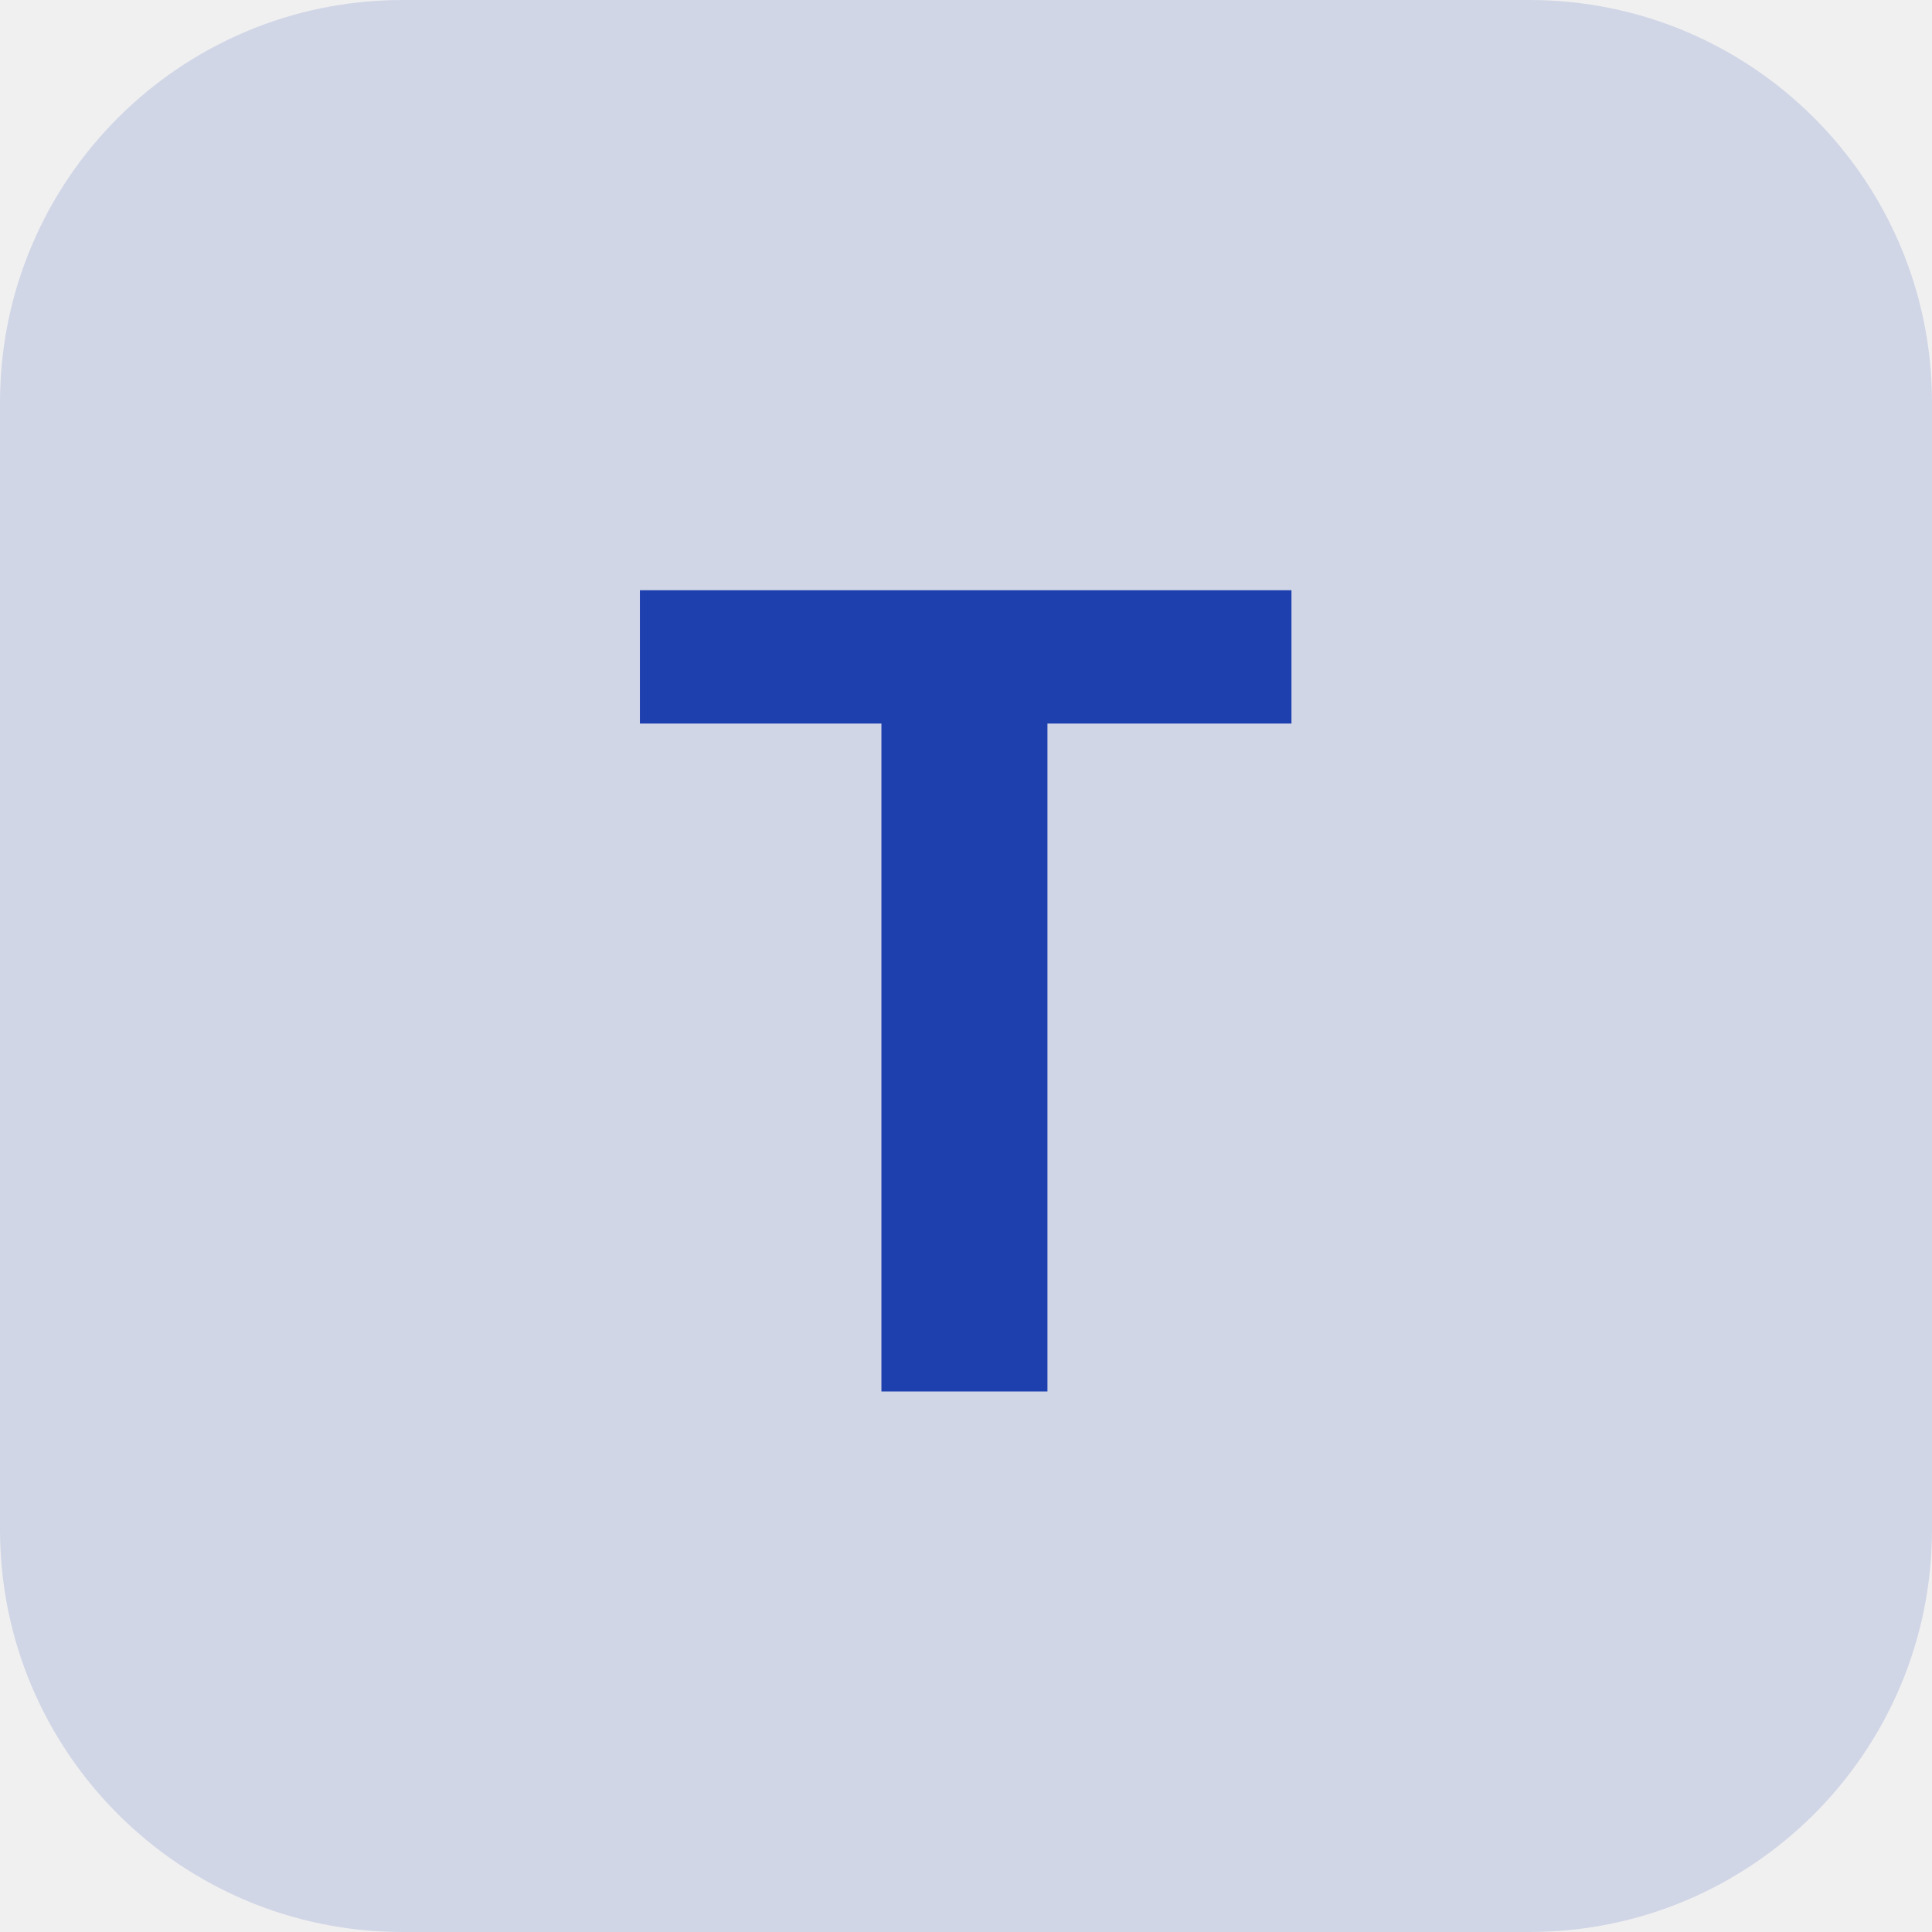
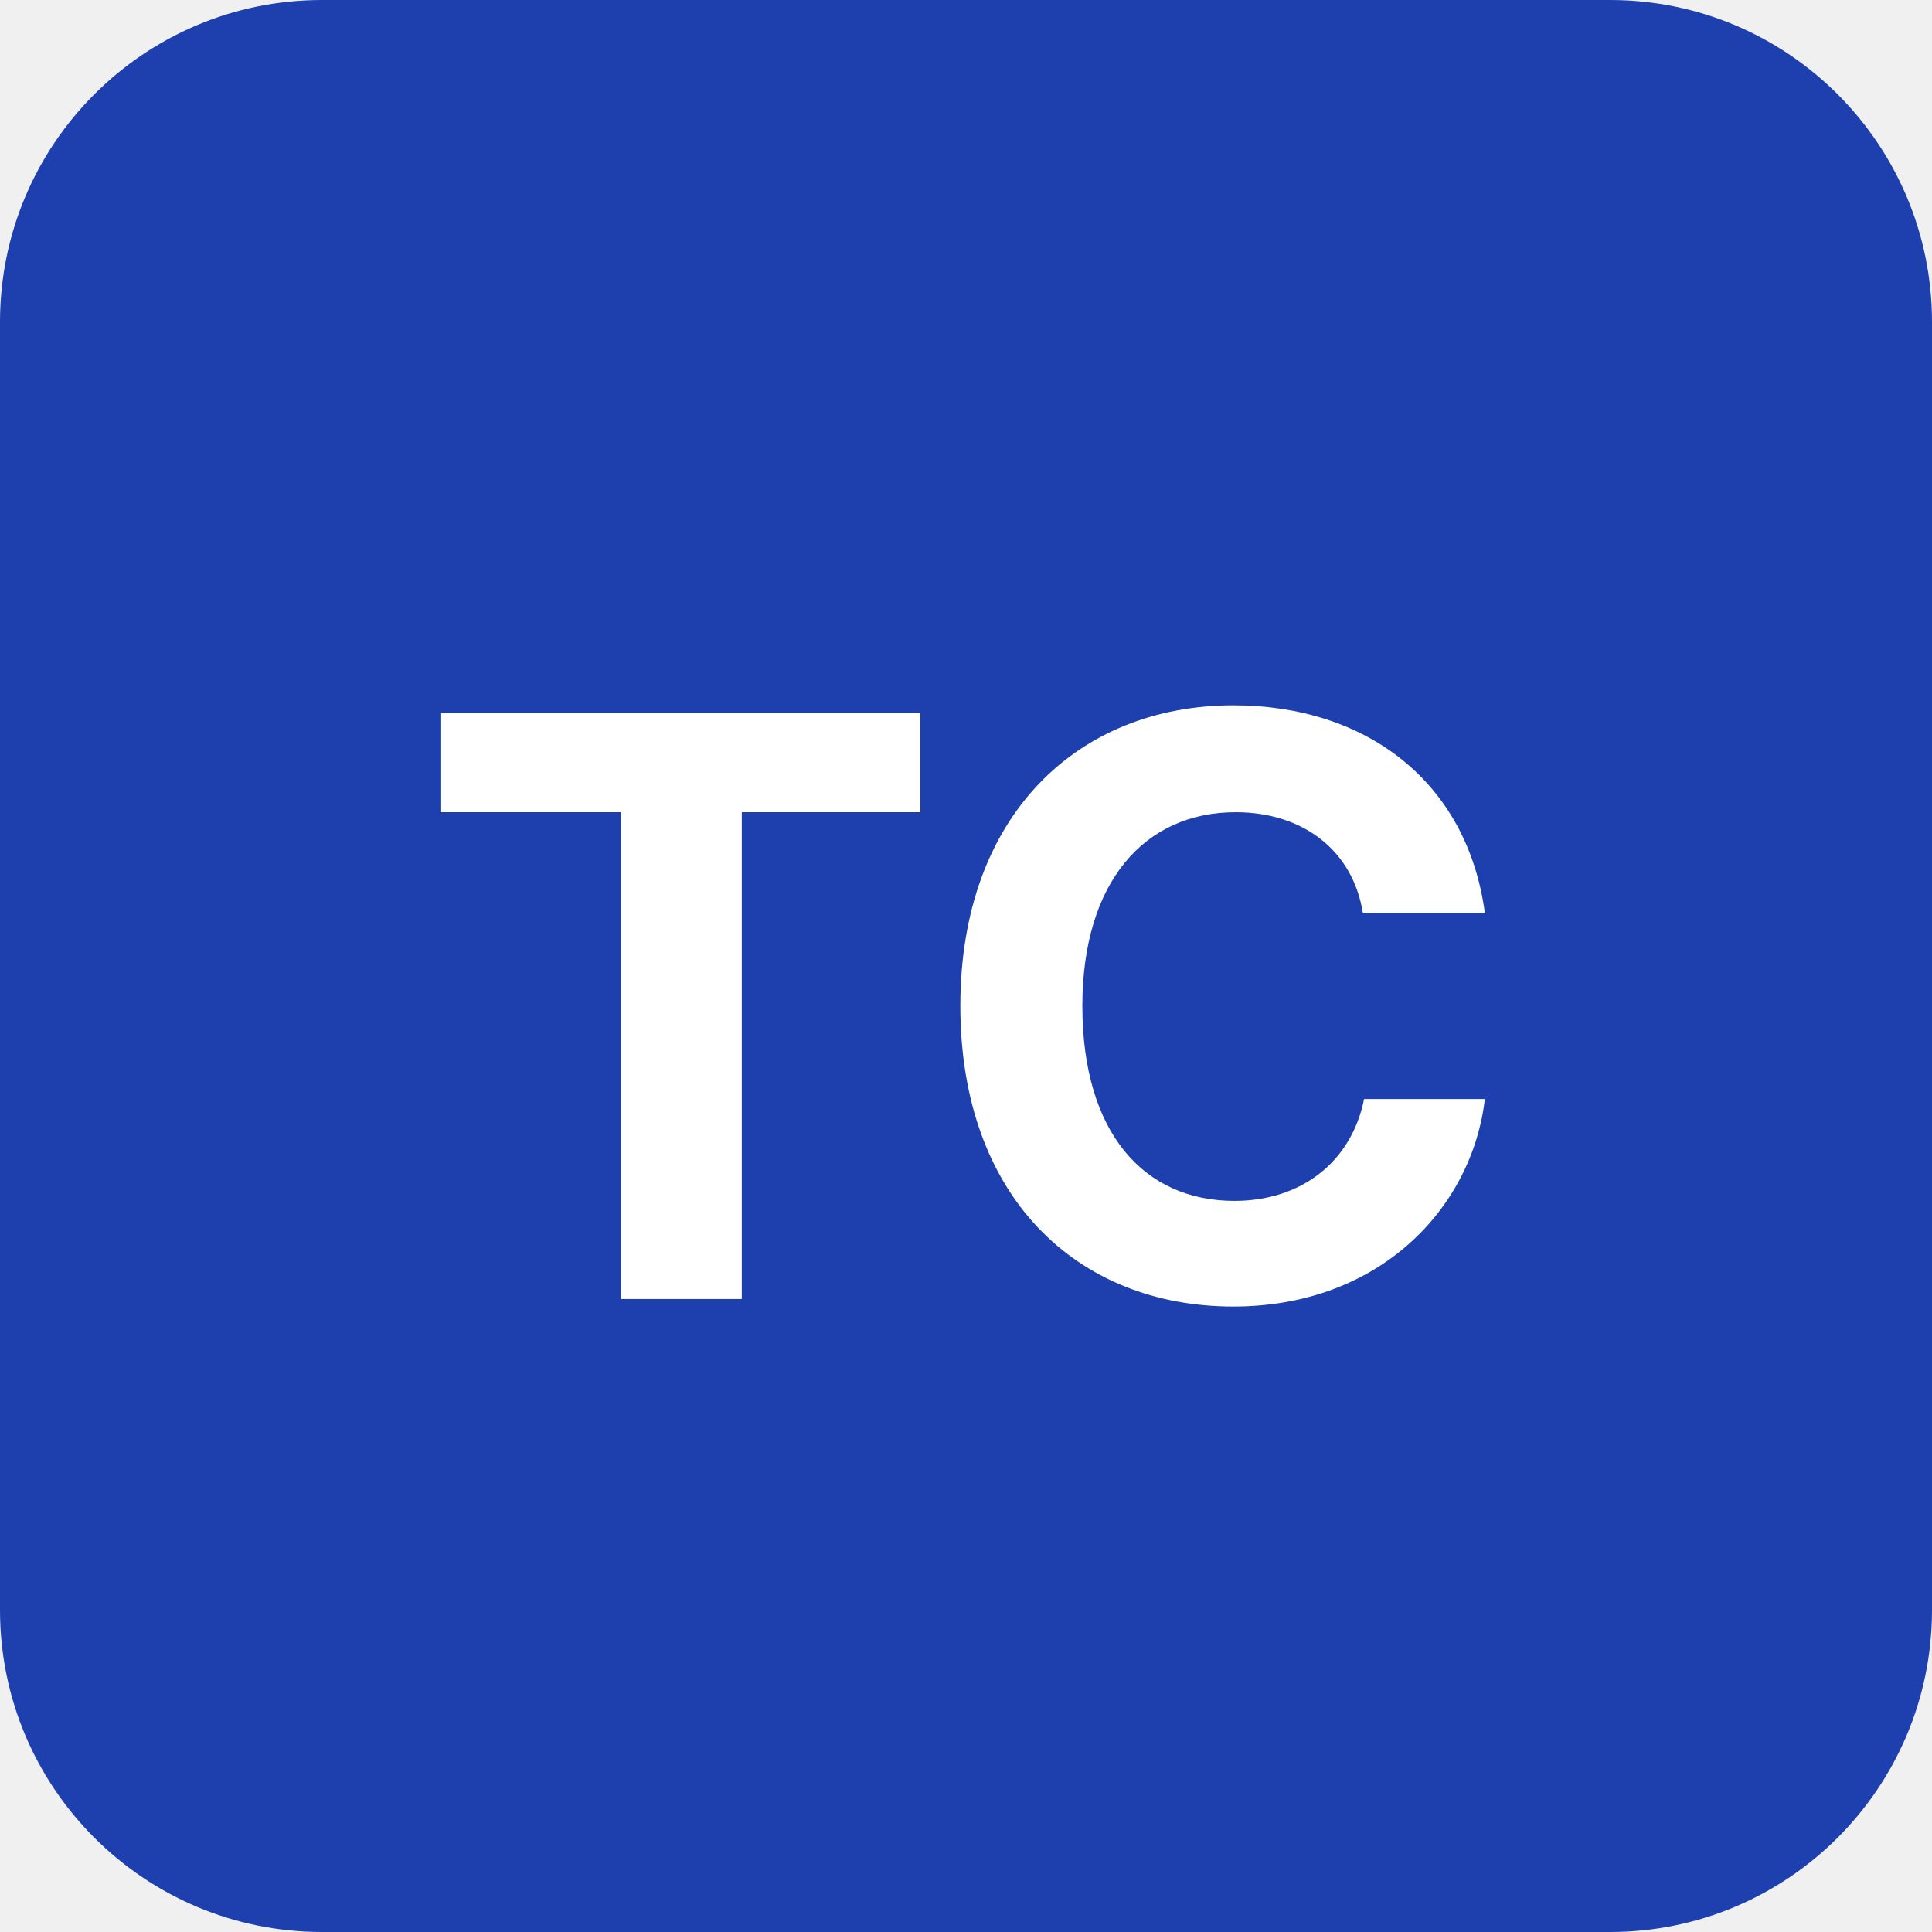
<svg xmlns="http://www.w3.org/2000/svg" viewBox="0 0 24 24" width="24" height="24">
-   <rect width="24" height="24" rx="5" fill="#1E40AF" opacity="0.15" />
-   <text x="12" y="12.5" text-anchor="middle" dominant-baseline="central" font-family="-apple-system,BlinkMacSystemFont,Segoe UI,Roboto,sans-serif" font-weight="700" font-size="14" fill="#1E40AF">T</text>
+   <rect width="24" height="24" rx="4" fill="#1E40AF" />
+   <text x="12" y="12.5" text-anchor="middle" dominant-baseline="central" font-family="-apple-system,BlinkMacSystemFont,sans-serif" font-weight="700" font-size="10" fill="white">TC</text>
</svg>
